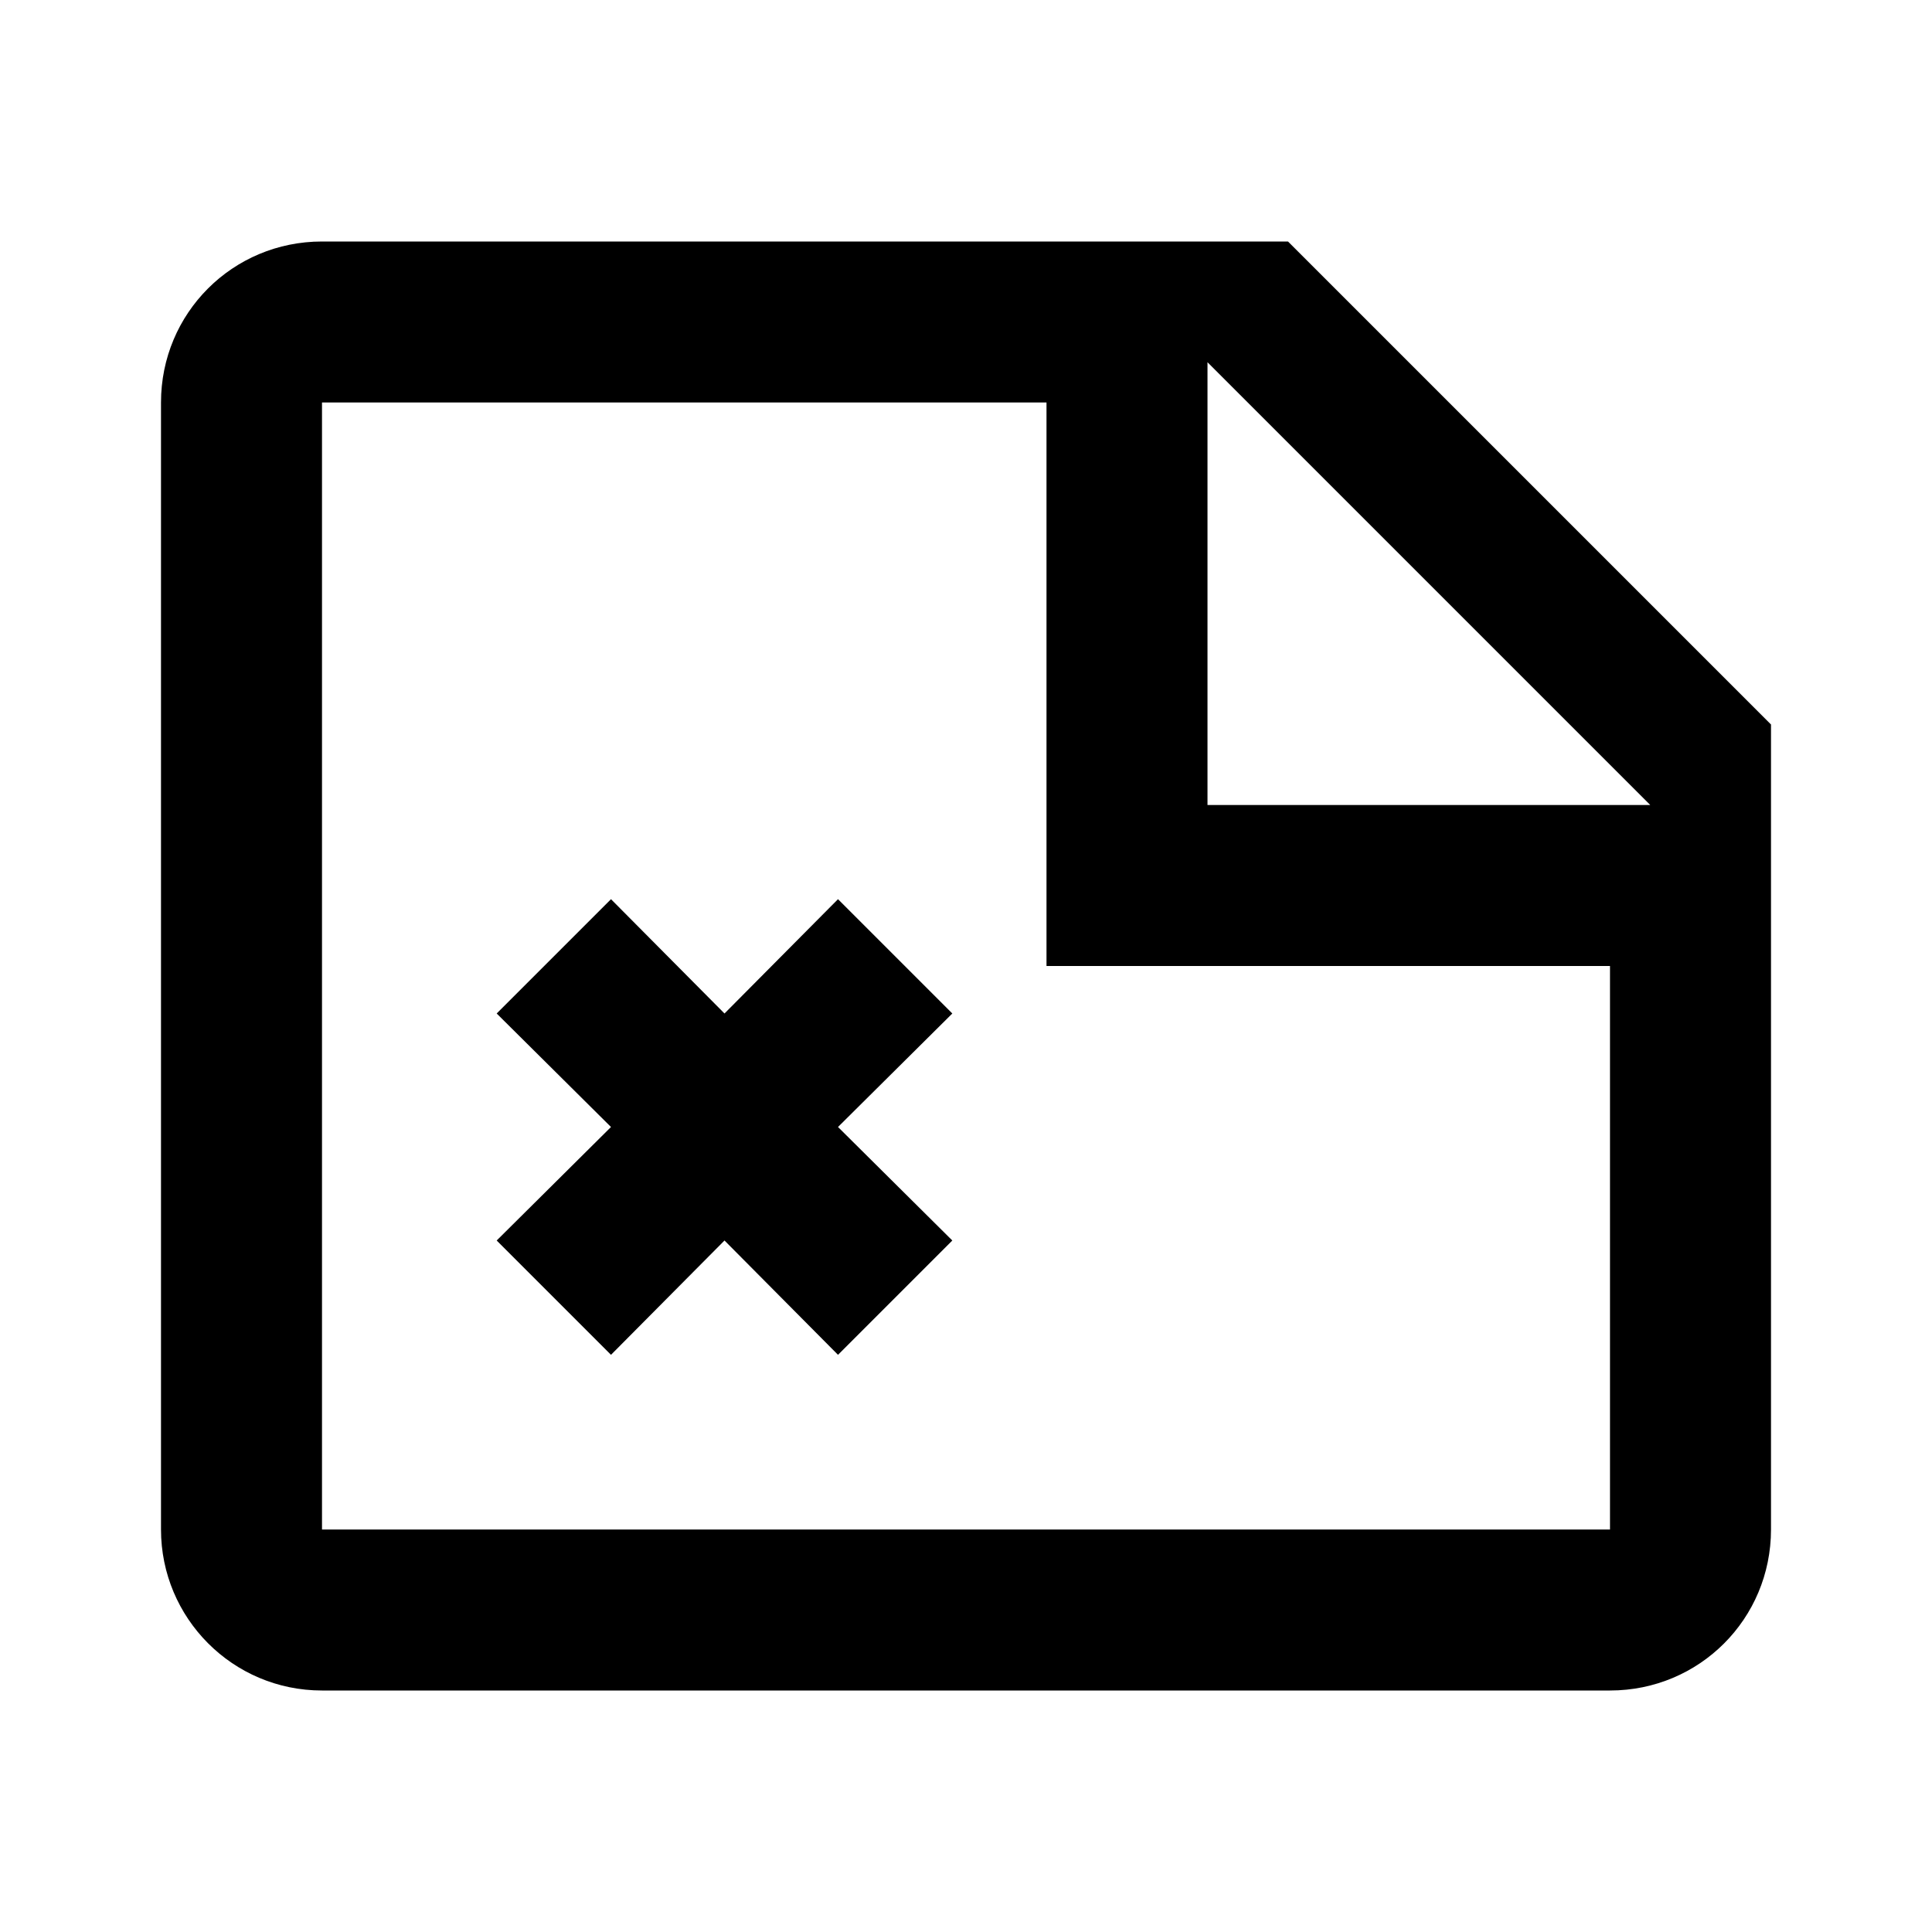
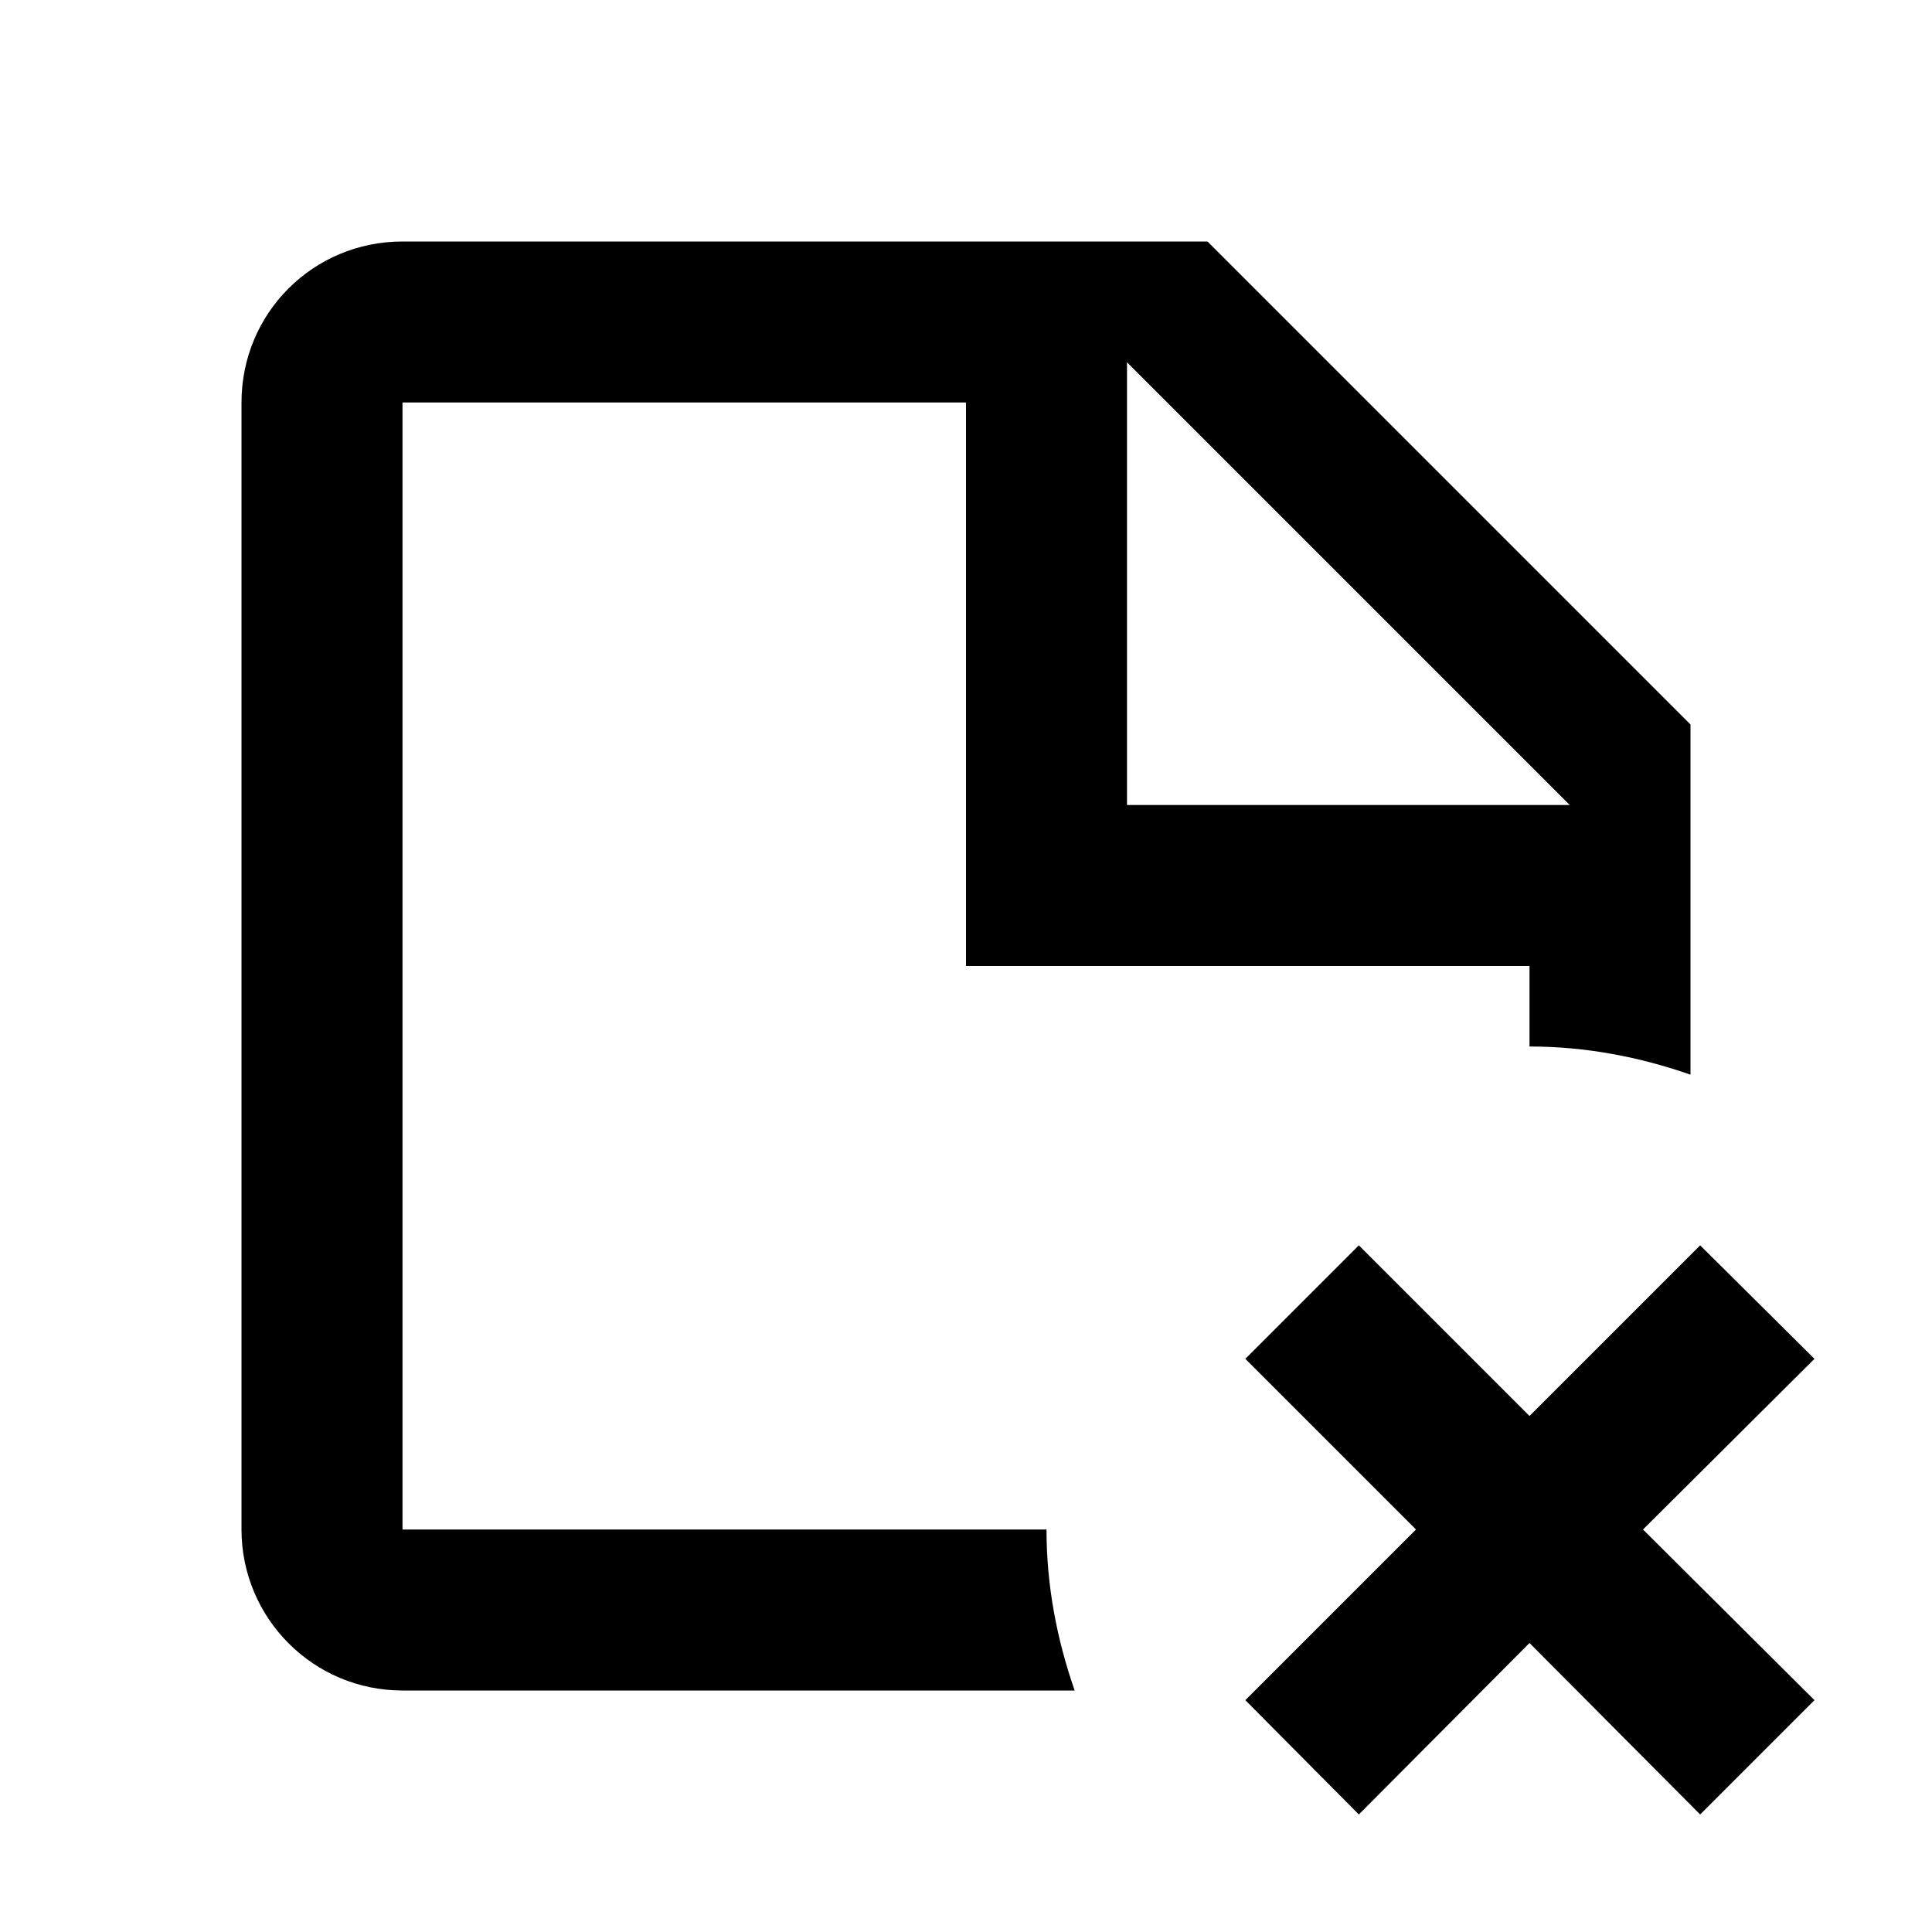
<svg xmlns="http://www.w3.org/2000/svg" width="24" height="24">
-   <path d="M16 3H4C2.89 3 2 3.89 2 5V19C2 20.1 2.89 21 4 21H20C21.11 21 22 20.11 22 19V9L16 3M20 19H4V5H13V12H20V19M15 10V4.5L20.5 10H15M11.83 12.59L10.41 14L11.83 15.41L10.41 16.83L9 15.41L7.59 16.83L6.17 15.41L7.59 14L6.17 12.59L7.59 11.17L9 12.59L10.41 11.17L11.83 12.59Z" />
+   <path d="M5 19V5H12V12H19V13C19.7 13 20.37 13.13 21 13.35V9L15 3H5C3.89 3 3 3.89 3 5V19C3 20.1 3.89 21 5 21H13.35C13.13 20.37 13 19.7 13 19H5M14 4.5L19.5 10H14V4.5M20.41 19L22.54 21.12L21.12 22.54L19 20.41L16.88 22.54L15.47 21.12L17.59 19L15.47 16.88L16.88 15.47L19 17.59L21.12 15.47L22.54 16.88L20.41 19Z" />
</svg>
